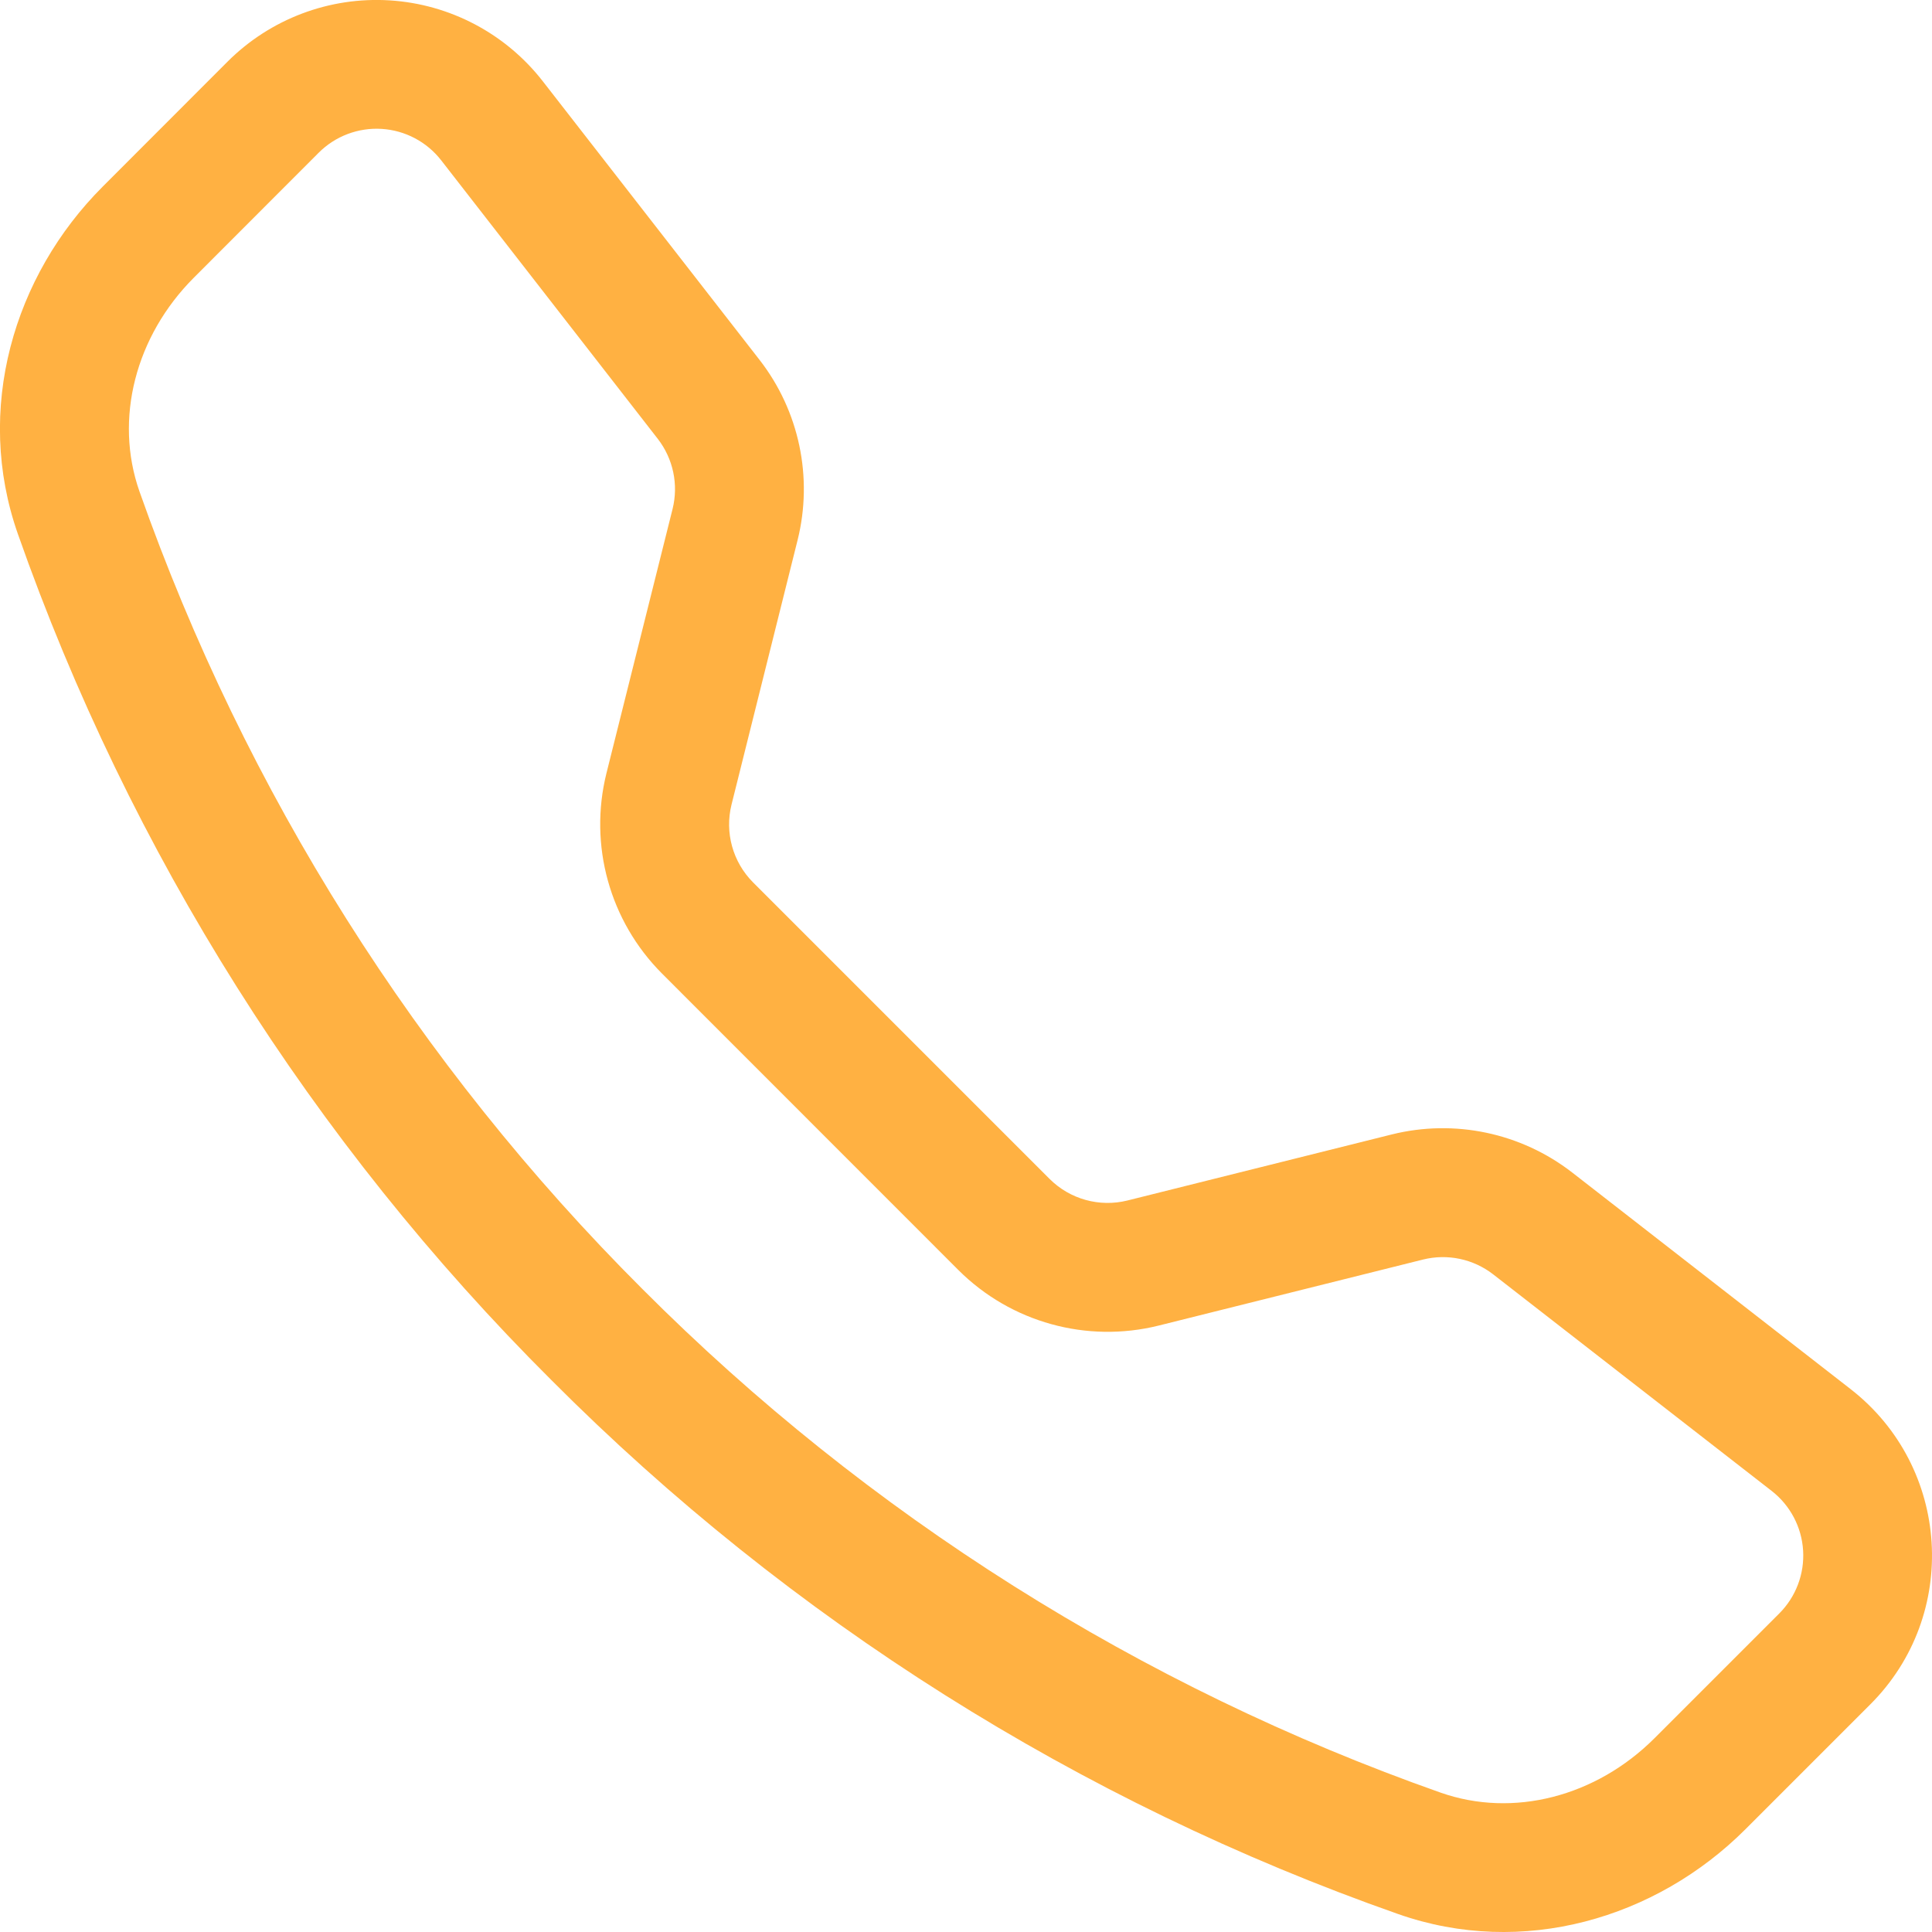
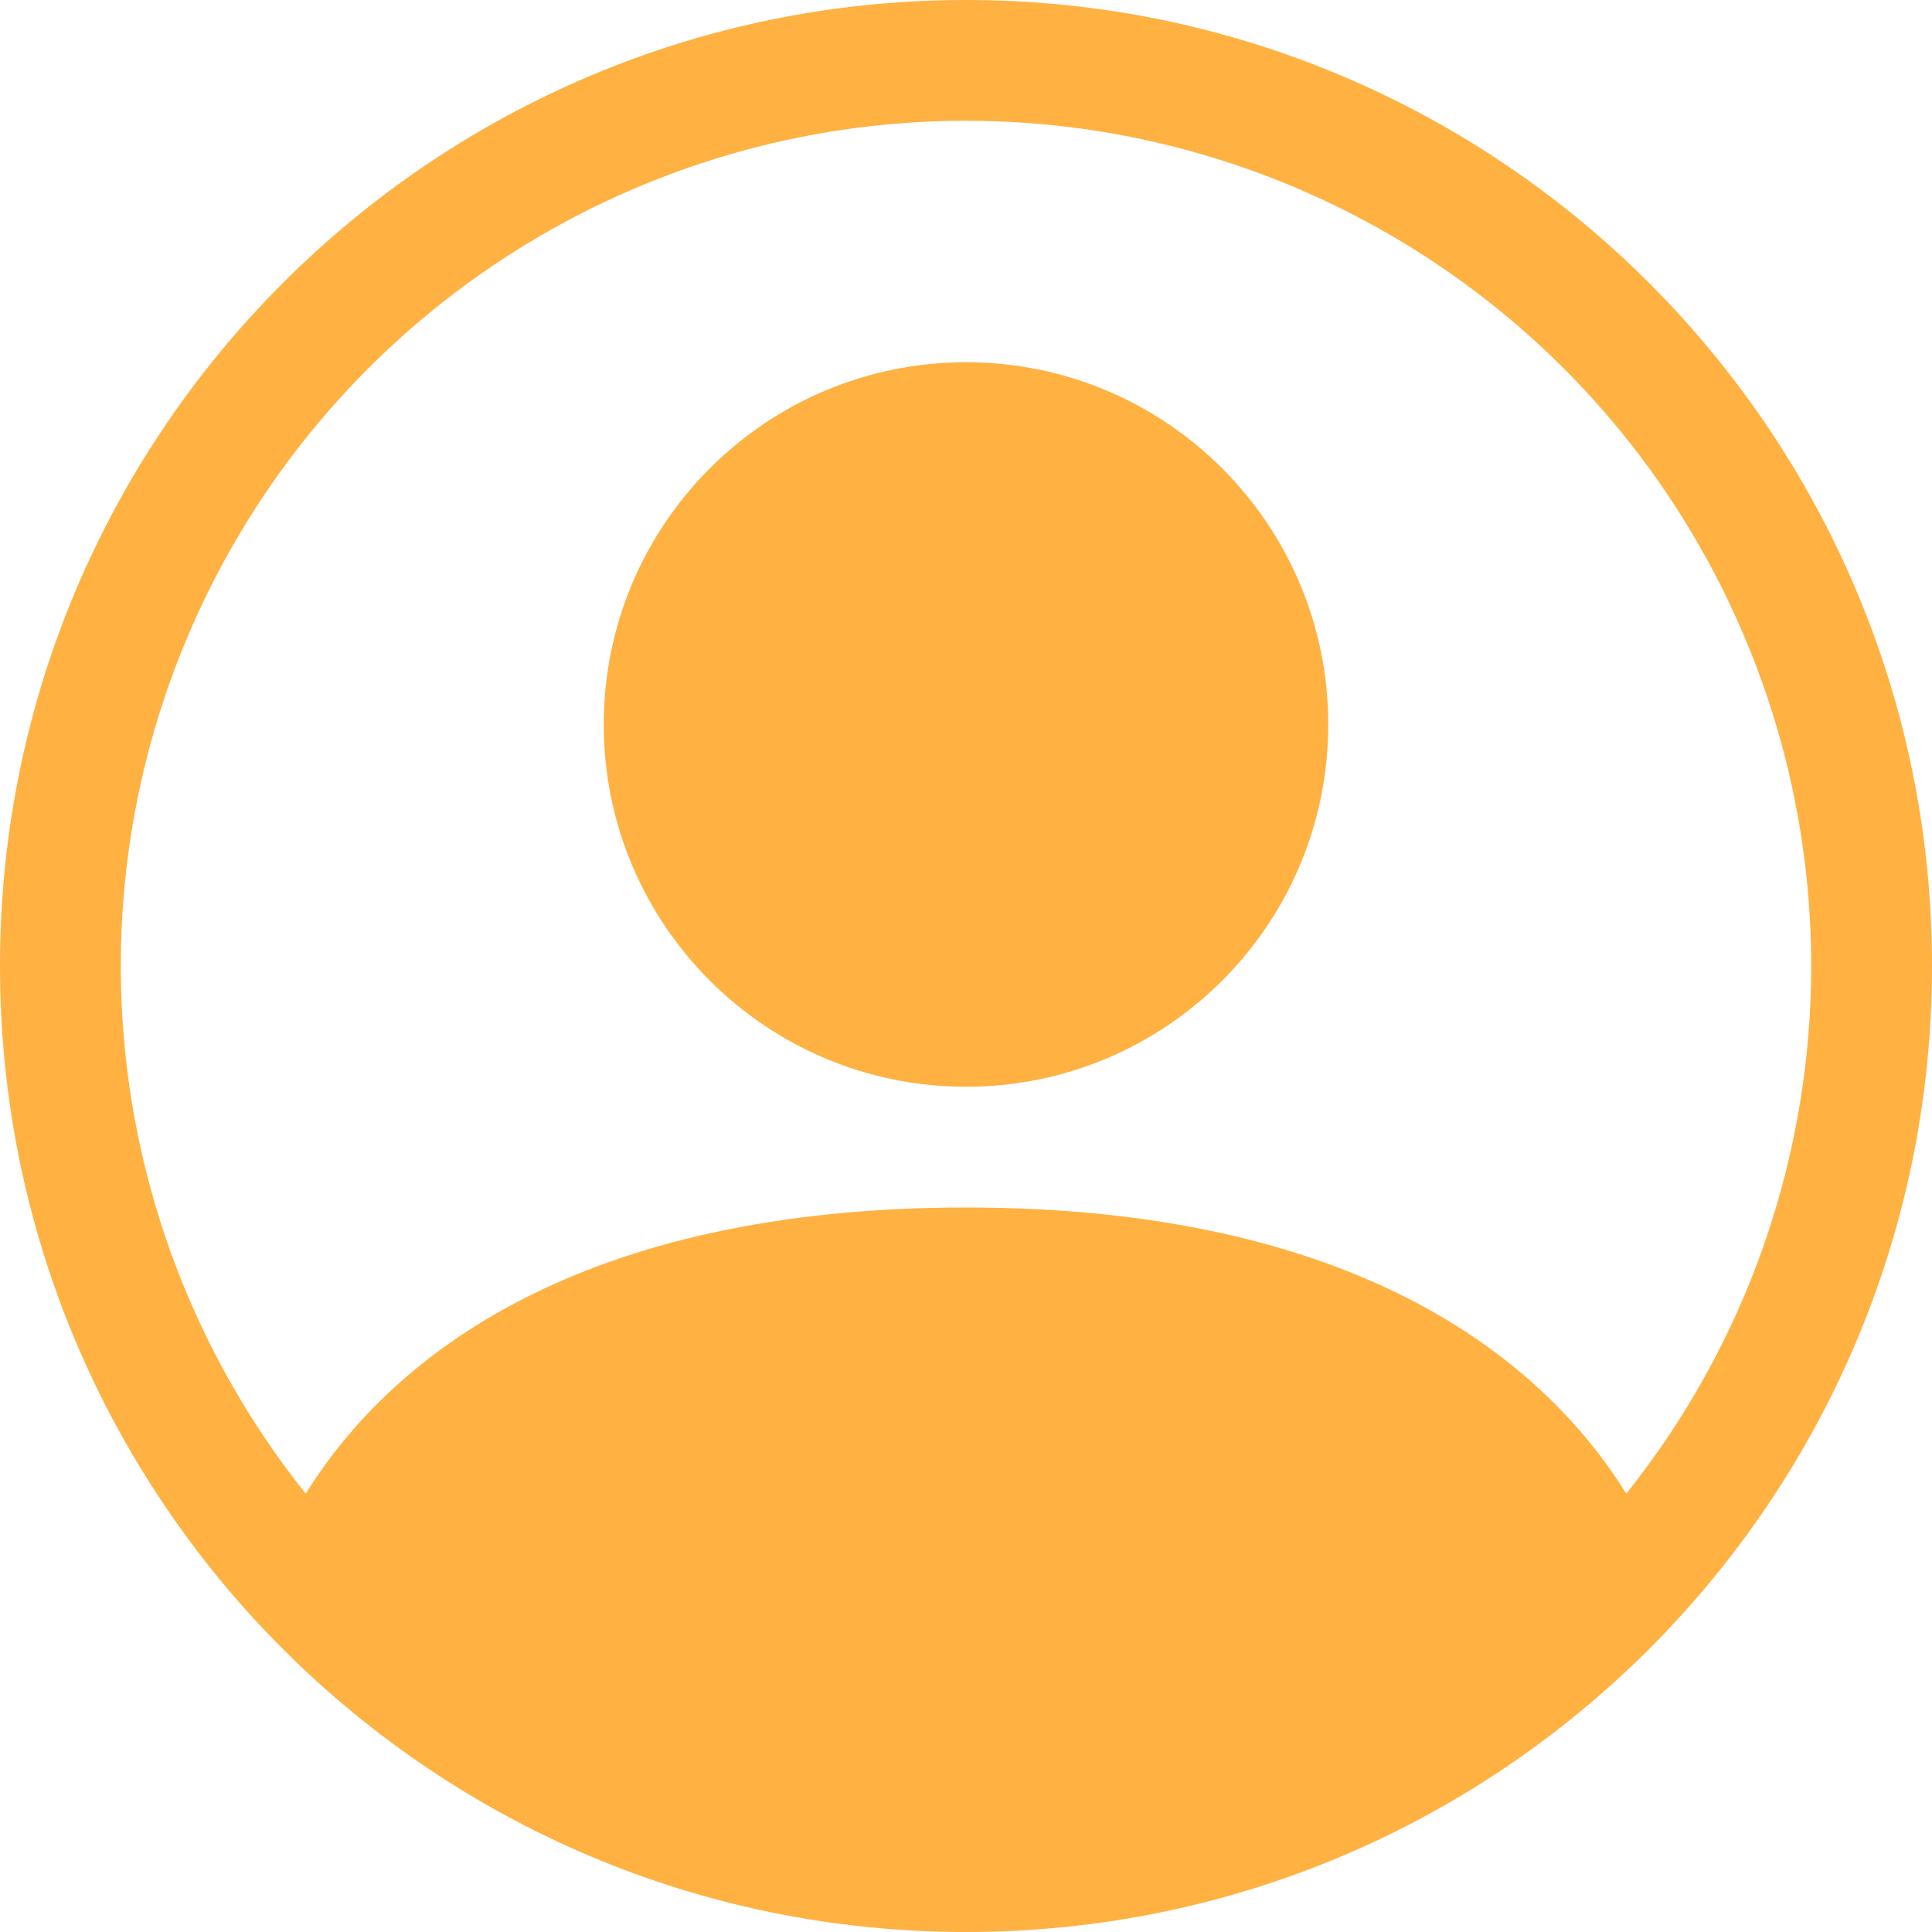
- <svg xmlns="http://www.w3.org/2000/svg" width="16" height="16" fill="#ffb142" class="bi bi-telephone" viewBox="0 0 16 16">
-   <path d="M3.654 1.328a.678.678 0 0 0-1.015-.063L1.605 2.3c-.483.484-.661 1.169-.45 1.77a17.6 17.6 0 0 0 4.168 6.608 17.6 17.6 0 0 0 6.608 4.168c.601.211 1.286.033 1.77-.45l1.034-1.034a.678.678 0 0 0-.063-1.015l-2.307-1.794a.68.68 0 0 0-.58-.122l-2.19.547a1.75 1.75 0 0 1-1.657-.459L5.482 8.062a1.75 1.75 0 0 1-.46-1.657l.548-2.19a.68.68 0 0 0-.122-.58zM1.884.511a1.745 1.745 0 0 1 2.612.163L6.29 2.98c.329.423.445.974.315 1.494l-.547 2.19a.68.68 0 0 0 .178.643l2.457 2.457a.68.68 0 0 0 .644.178l2.189-.547a1.75 1.75 0 0 1 1.494.315l2.306 1.794c.829.645.905 1.87.163 2.611l-1.034 1.034c-.74.74-1.846 1.065-2.877.702a18.6 18.6 0 0 1-7.01-4.42 18.6 18.6 0 0 1-4.42-7.009c-.362-1.03-.037-2.137.703-2.877z" />
+ <svg xmlns="http://www.w3.org/2000/svg" width="16" height="16" fill="#ffb142" class="bi bi-person-circle" viewBox="0 0 16 16">
+   <path d="M11 6a3 3 0 1 1-6 0 3 3 0 0 1 6 0" />
+   <path fill-rule="evenodd" d="M0 8a8 8 0 1 1 16 0A8 8 0 0 1 0 8m8-7a7 7 0 0 0-5.468 11.37C3.242 11.226 4.805 10 8 10s4.757 1.225 5.468 2.37A7 7 0 0 0 8 1" />
</svg>
